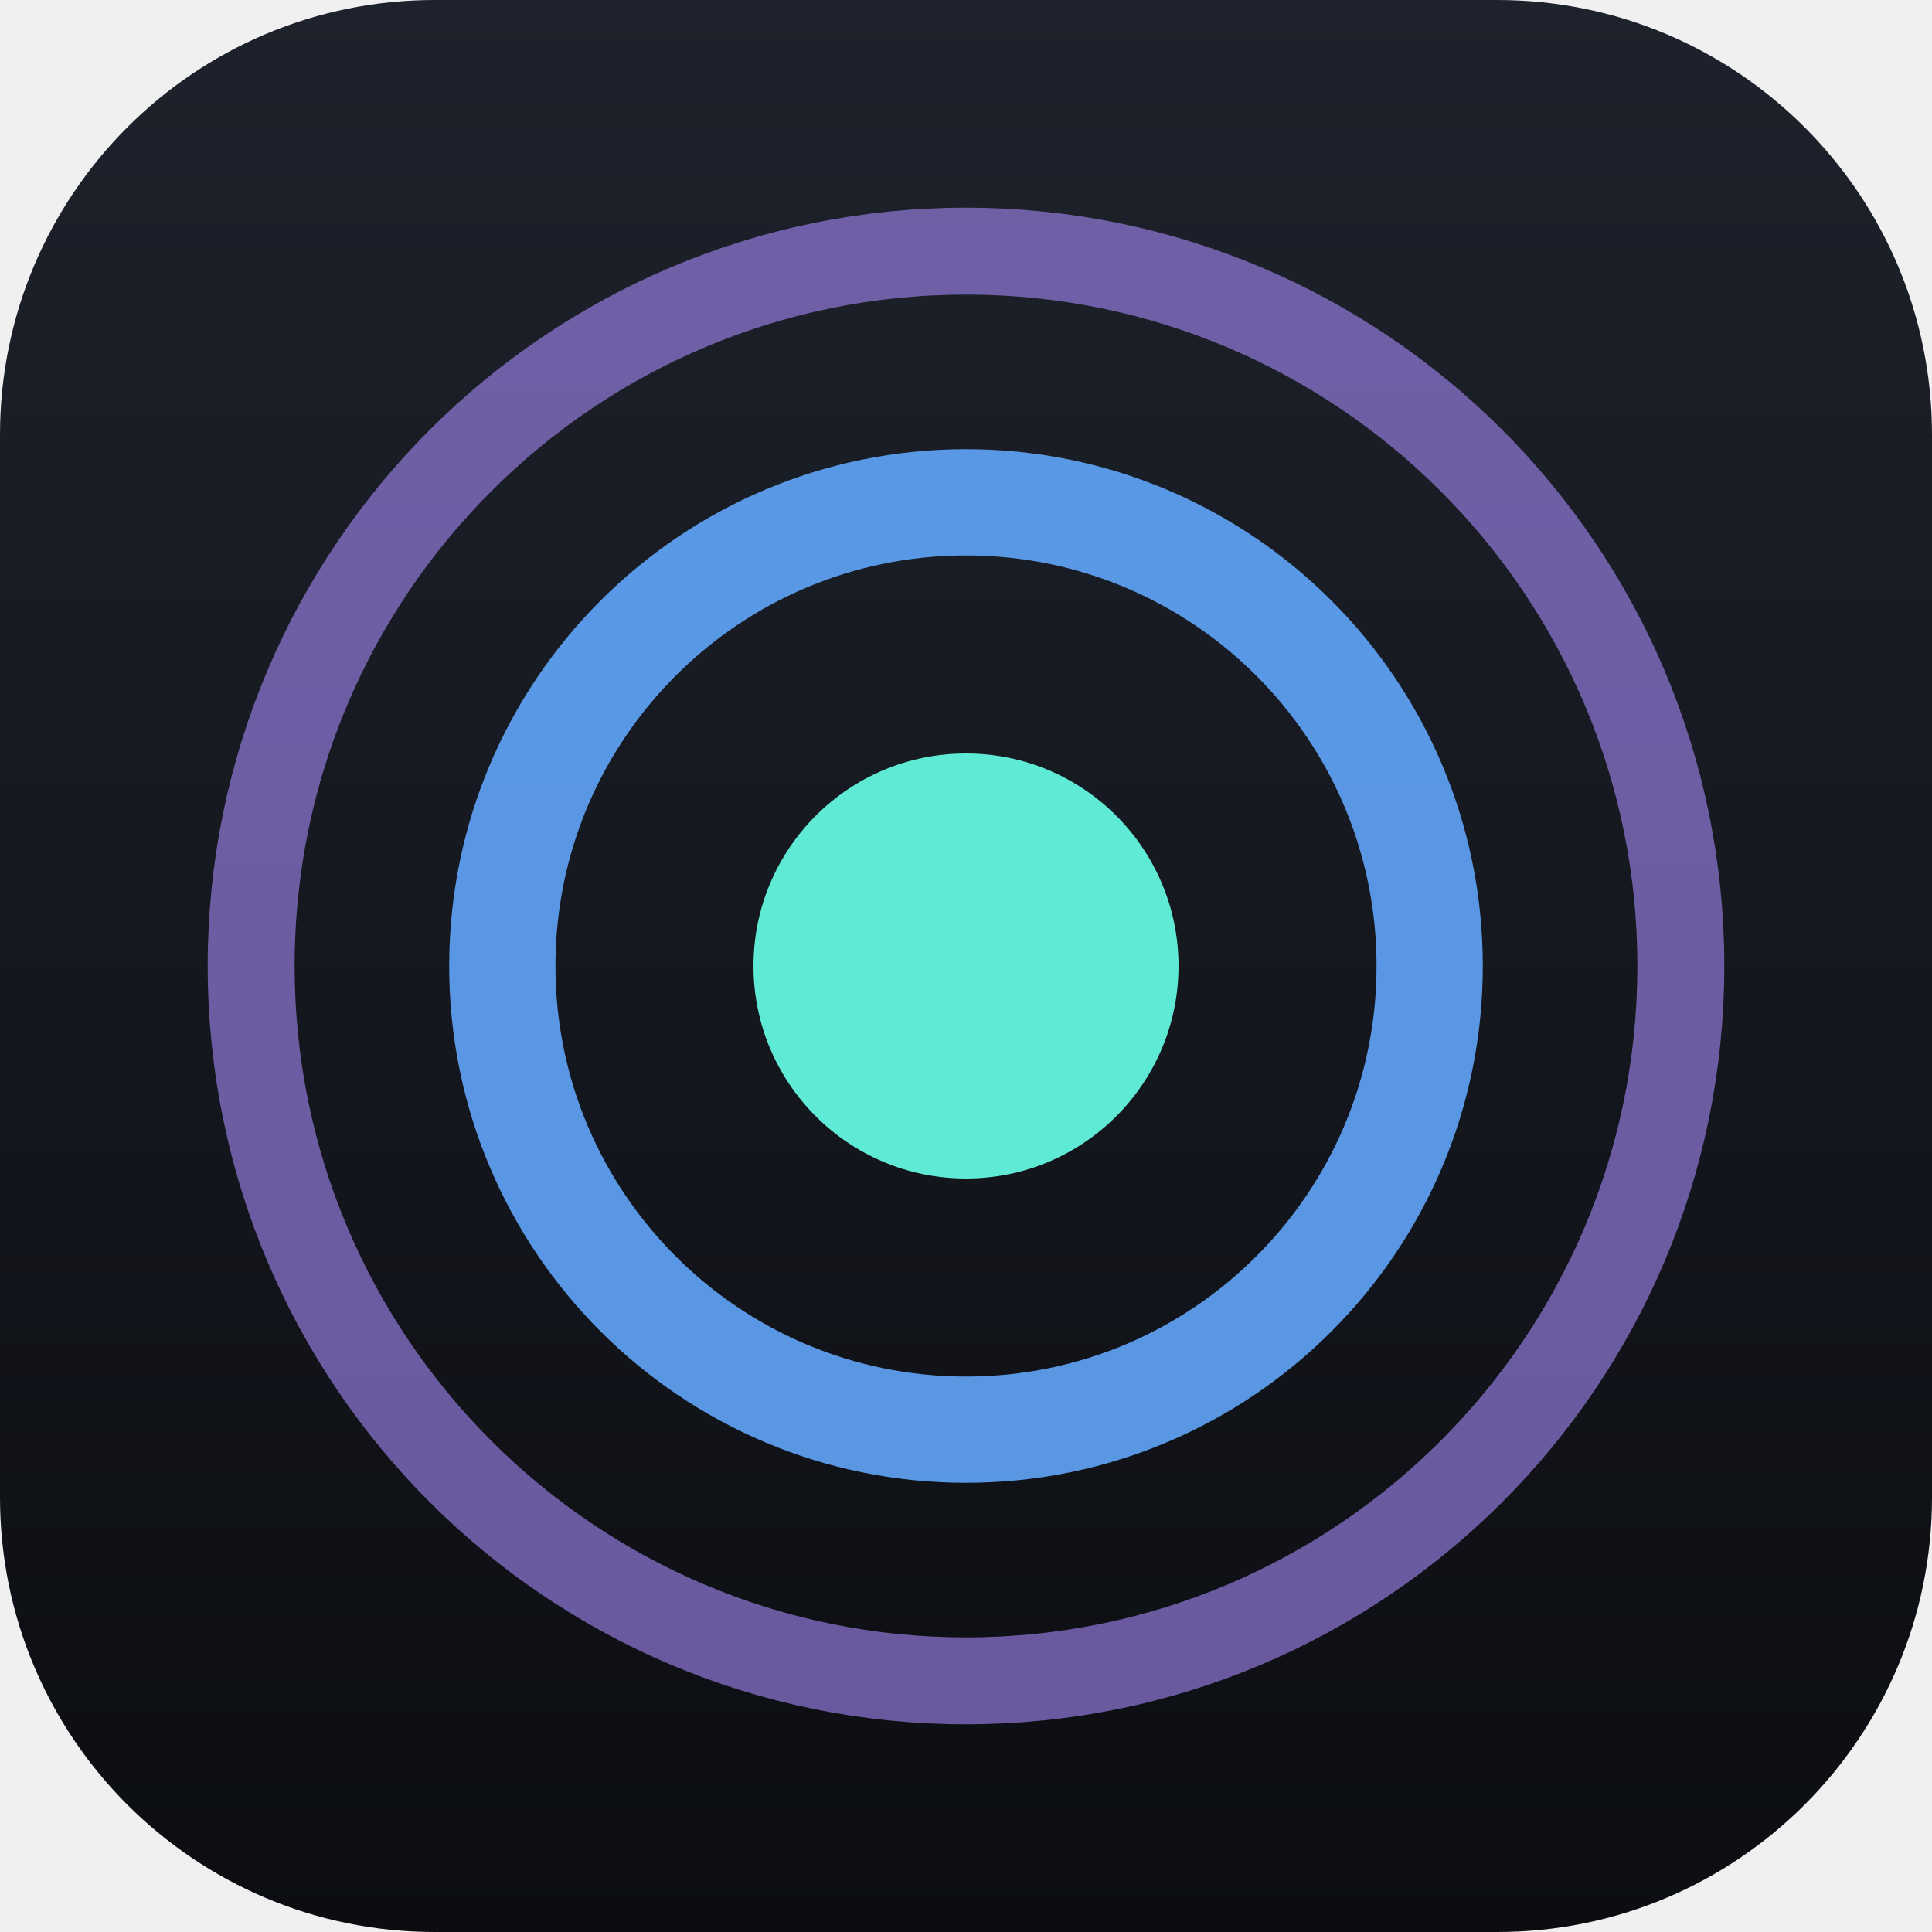
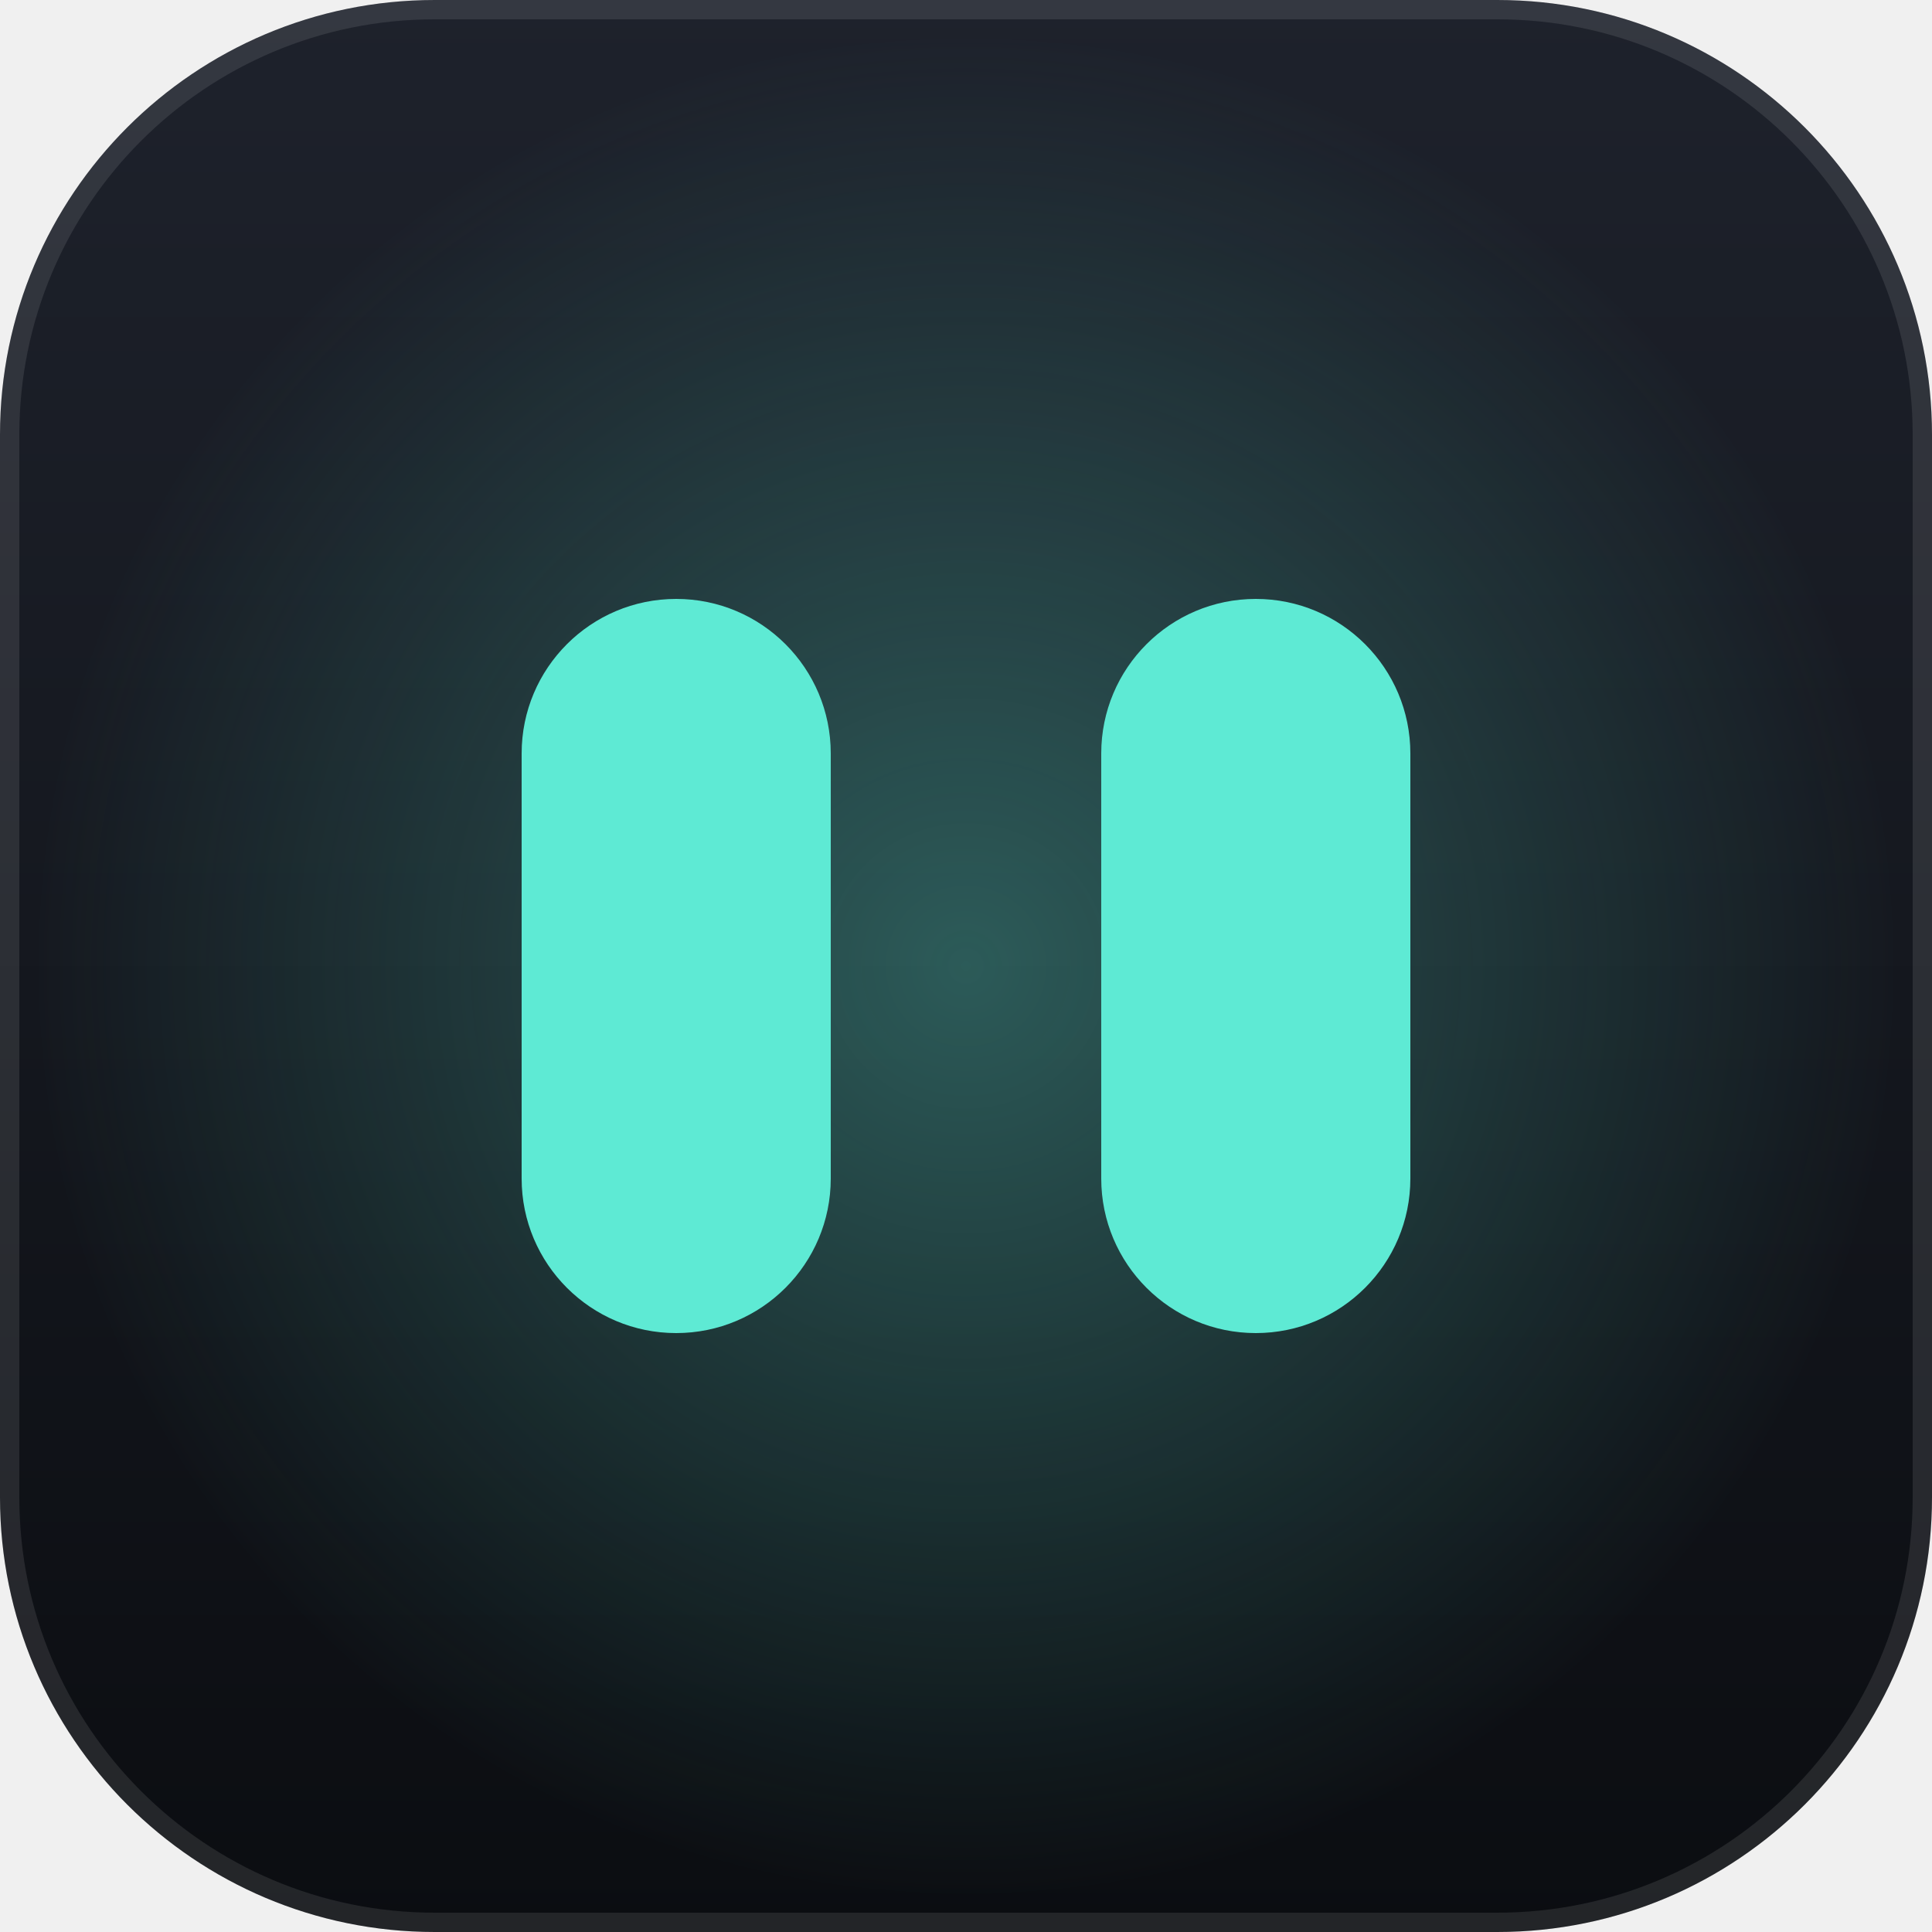
<svg xmlns="http://www.w3.org/2000/svg" width="1024" height="1024" viewBox="0 0 100 100">
  <defs>
    <linearGradient id="bg" x1="0" y1="0" x2="0" y2="1">
      <stop offset="0" stop-color="#1e222c" />
      <stop offset="1" stop-color="#0b0d11" />
    </linearGradient>
+     <radialGradient id="glow">
+       <stop offset="0" stop-color="#5eead4" stop-opacity=".32" />
+       <stop offset="1" stop-color="#5eead4" stop-opacity="0" />
+     </radialGradient>
+     <clipPath id="sq">
+       <rect width="100" height="100" rx="22.5" />
+     </clipPath>
  </defs>
-   <rect width="100" height="100" rx="22.5" fill="url(#bg)" />
-   <circle cx="50" cy="50" r="37" fill="none" stroke="#a78bfa" stroke-width="4.5" opacity=".6" />
-   <circle cx="50" cy="50" r="24" fill="none" stroke="#60a5fa" stroke-width="5.5" opacity=".9" />
-   <circle cx="50" cy="50" r="11" fill="#5eead4" />
+   <g clip-path="url(#sq)">
+     <rect width="100" height="100" fill="url(#bg)" />
+     <circle cx="50" cy="50" r="48" fill="url(#glow)" />
+     <rect x="27" y="31" width="16" height="38" rx="8" fill="#5eead4" />
+     <rect x="57" y="31" width="16" height="38" rx="8" fill="#5eead4" />
+     <rect x=".5" y=".5" width="99" height="99" rx="22" fill="none" stroke="#fff" stroke-opacity=".1" />
+   </g>
</svg>
